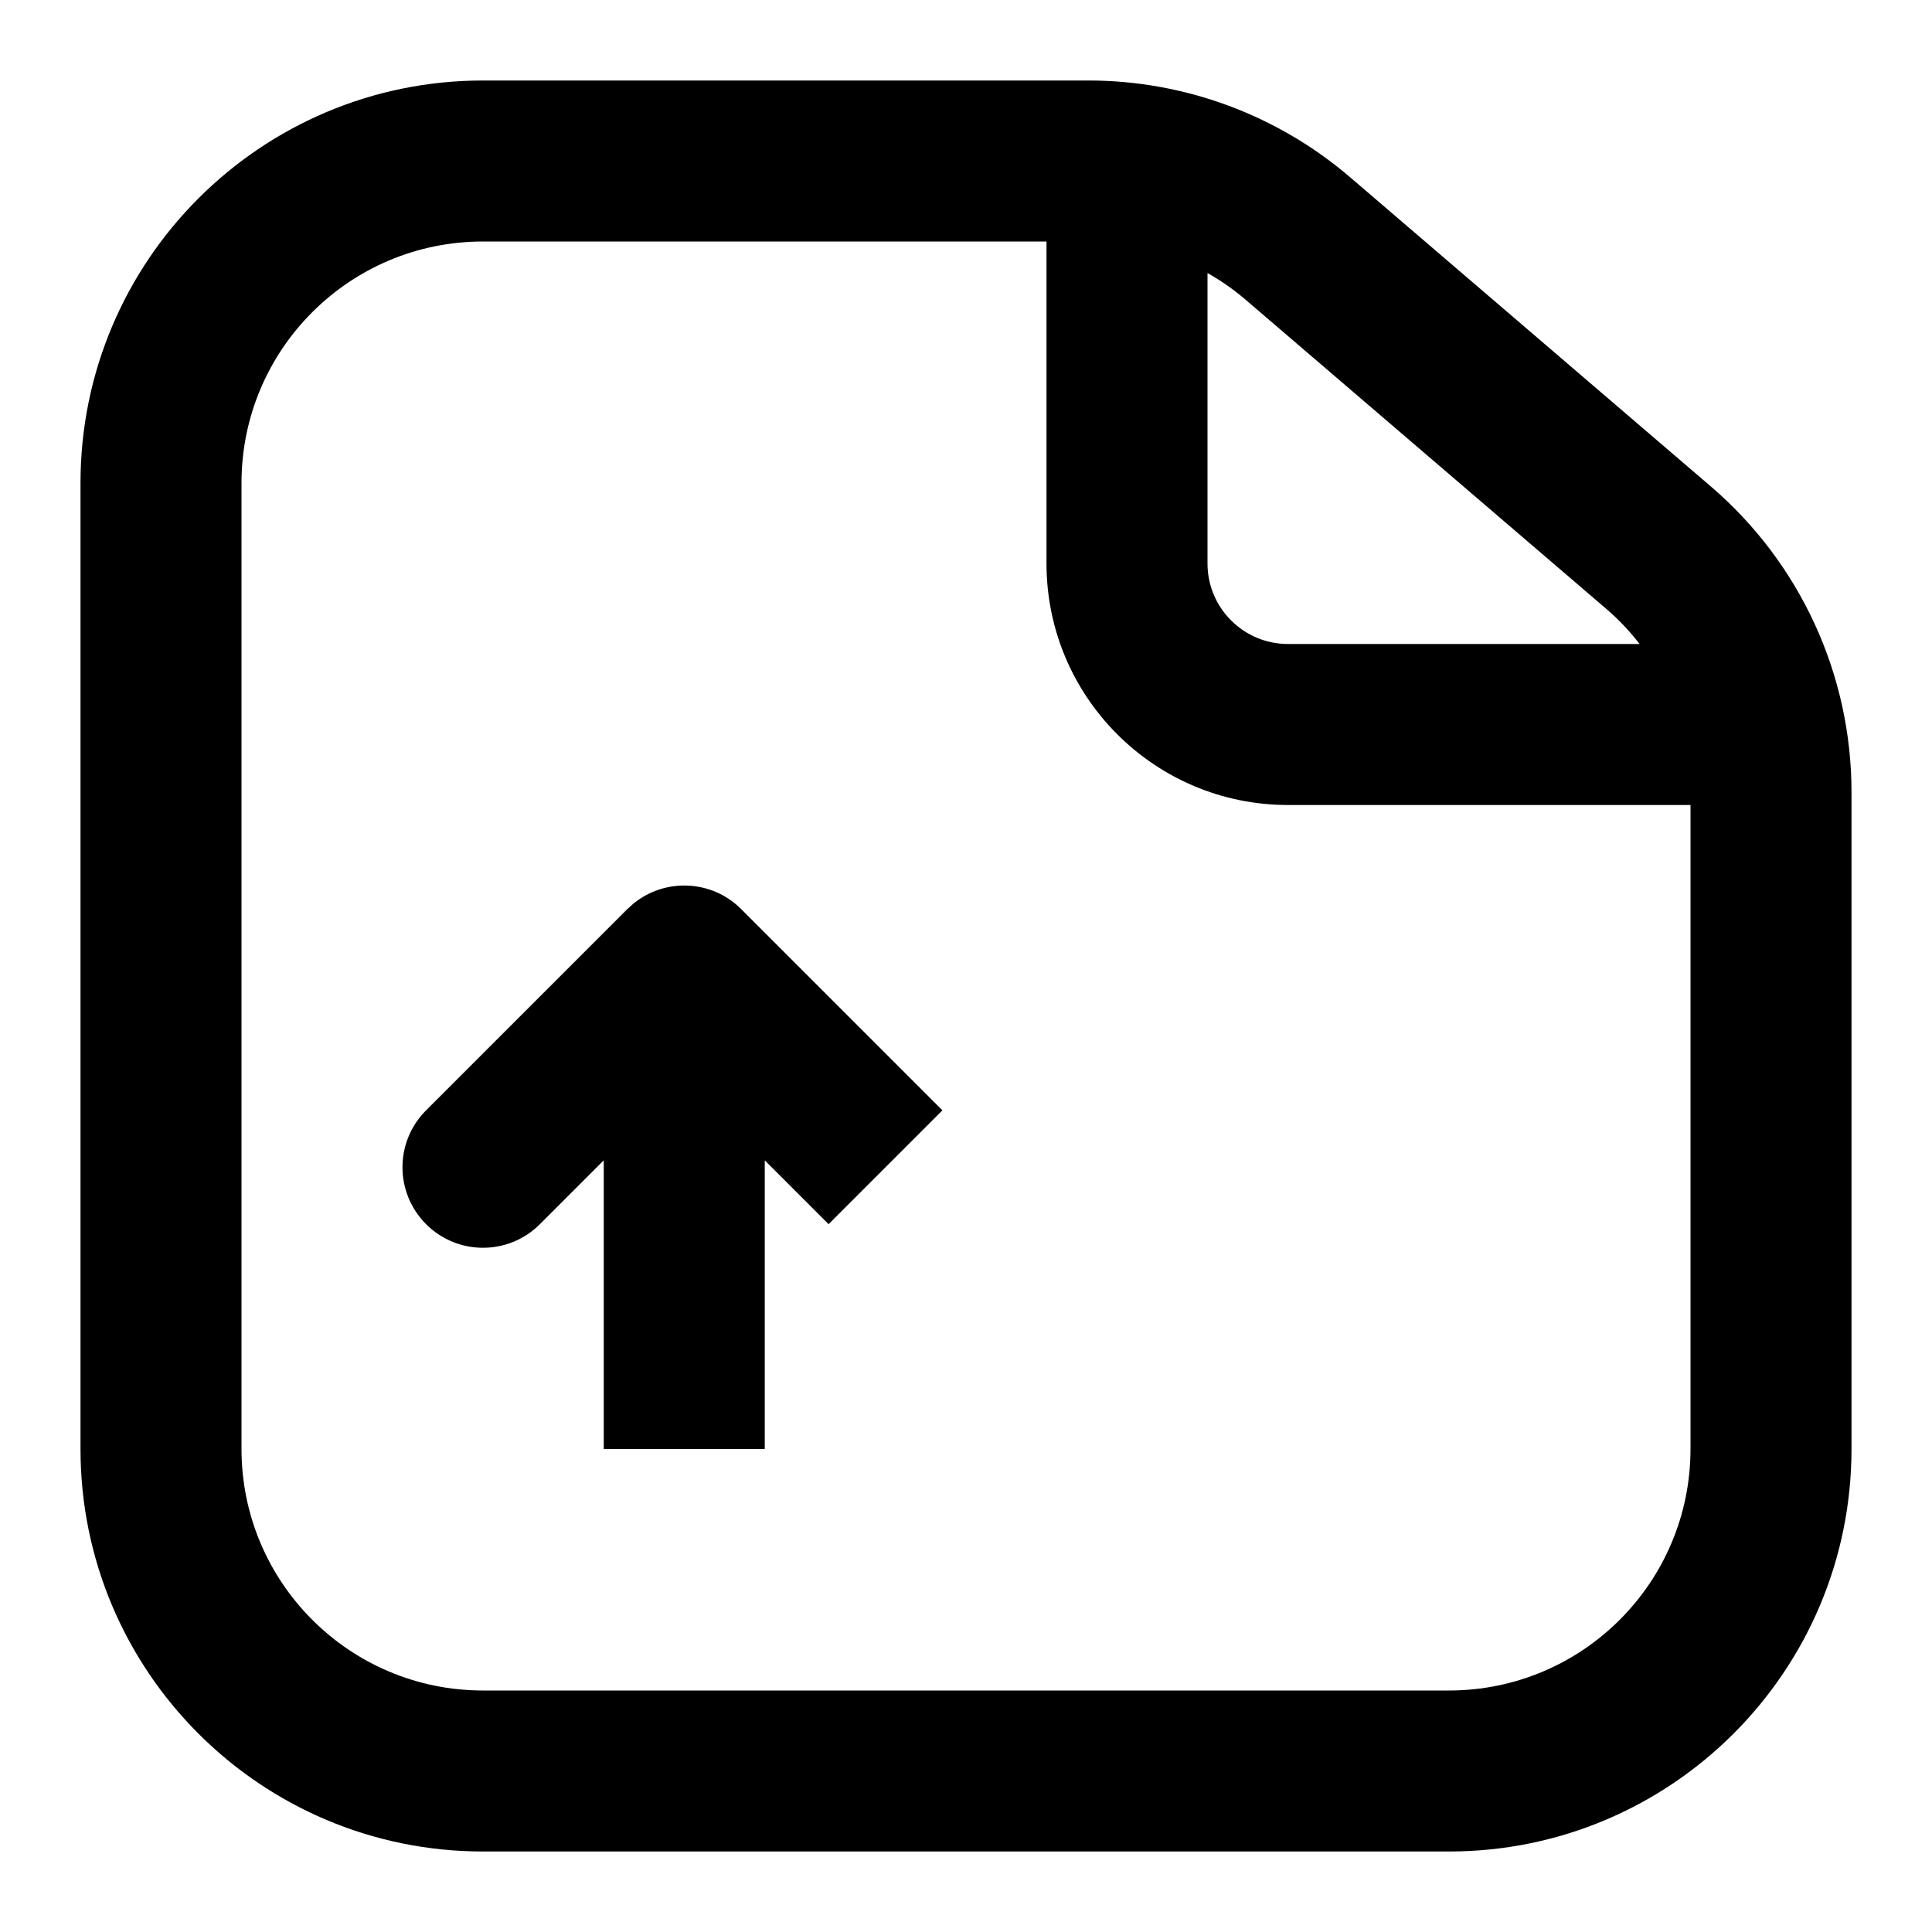
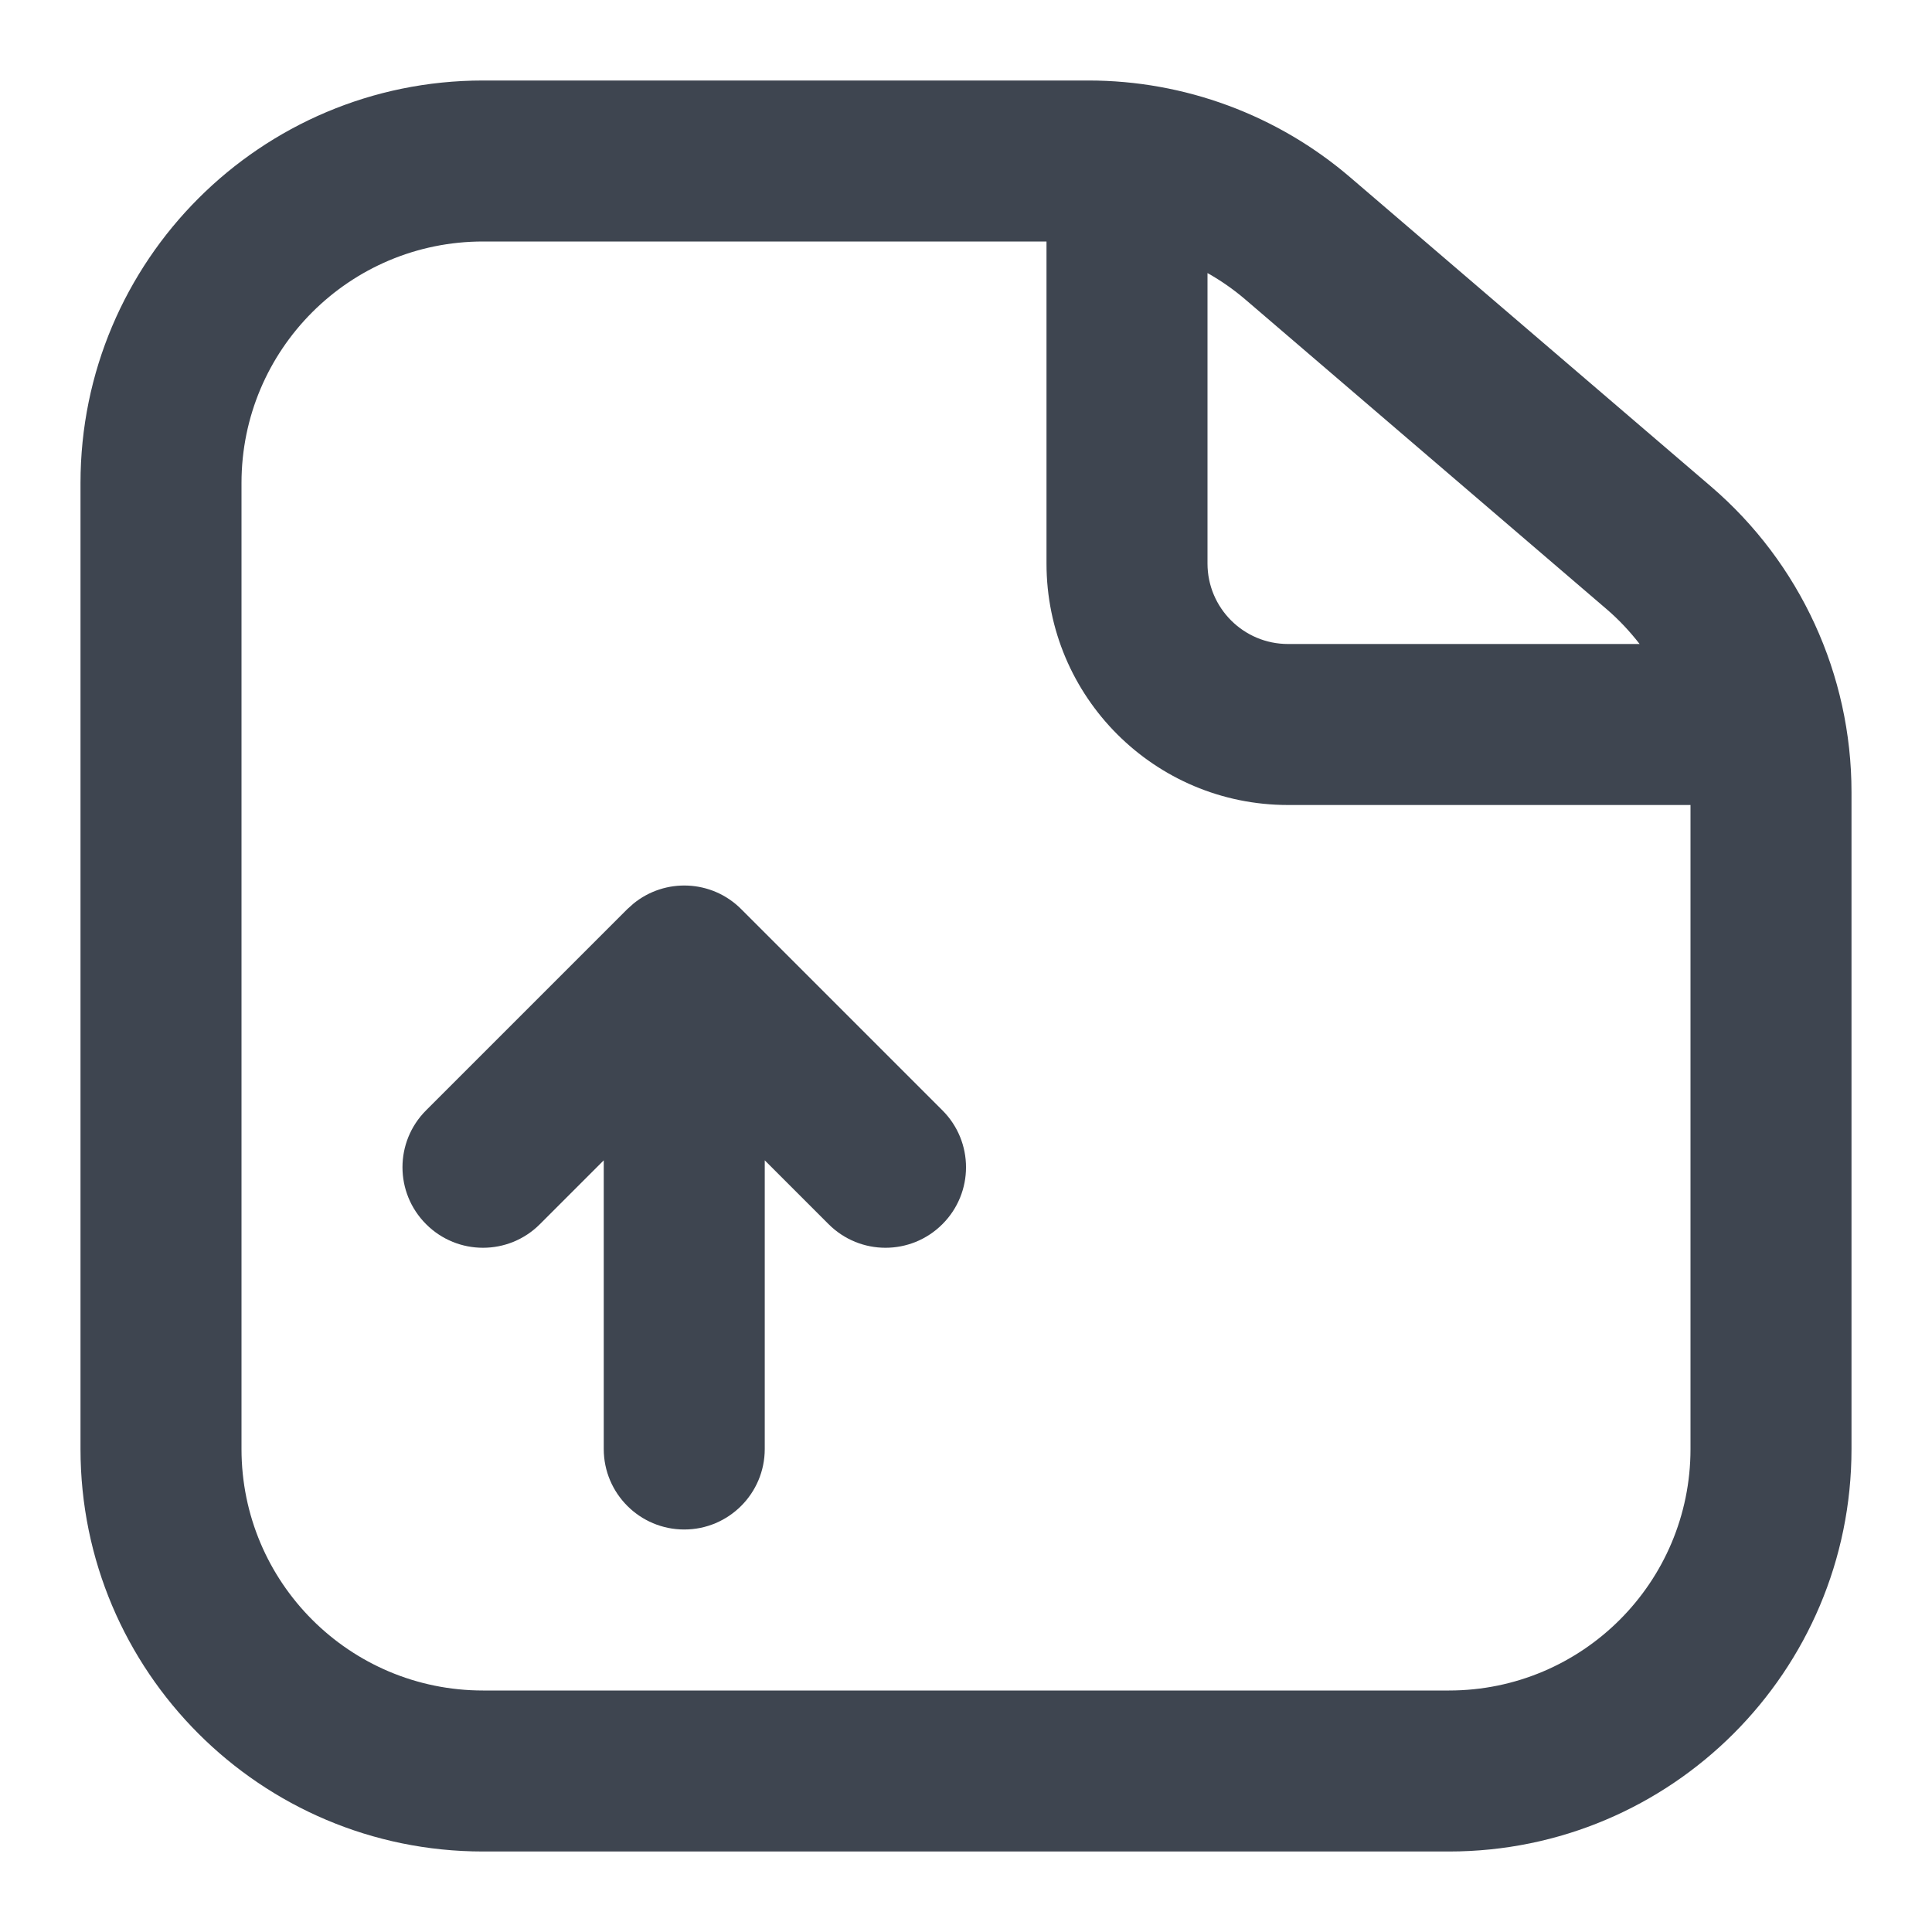
<svg xmlns="http://www.w3.org/2000/svg" width="24" height="24" viewBox="0 0 24 24" fill="none">
-   <path d="M7.869 11.225C8.262 10.904 8.841 10.927 9.207 11.293L11.707 13.793L10.293 15.207L9.5 14.414V18H7.5V14.414L6.707 15.207C6.317 15.598 5.683 15.598 5.293 15.207C4.902 14.816 4.902 14.184 5.293 13.793L7.793 11.293L7.869 11.225Z" fill="currentColor" />
-   <path fill-rule="evenodd" clip-rule="evenodd" d="M13.521 1C14.714 1 15.868 1.427 16.774 2.204L21.254 6.044C22.362 6.994 23 8.38 23 9.84V18C23 20.761 20.761 23 18 23H6C3.239 23 1 20.761 1 18V6C1 3.239 3.239 1 6 1H13.521ZM6 3C4.343 3 3 4.343 3 6V18C3 19.657 4.343 21 6 21H18C19.657 21 21 19.657 21 18V10H16C14.343 10 13 8.657 13 7V3H6ZM15 7C15 7.552 15.448 8 16 8H20.368C20.245 7.842 20.107 7.694 19.952 7.562L15.473 3.723C15.325 3.596 15.167 3.486 15 3.392V7Z" fill="currentColor" />
+   <path d="M1 18V6C1 3.239 3.239 1 6 1H13.521C14.714 1 15.868 1.427 16.774 2.204L21.254 6.043C22.362 6.993 23 8.38 23 9.84V18C23 20.761 20.761 23 18 23H6C3.239 23 1 20.761 1 18ZM7.5 18V14.414L6.707 15.207C6.317 15.598 5.683 15.598 5.293 15.207C4.902 14.816 4.902 14.184 5.293 13.793L7.793 11.293L7.869 11.225C8.262 10.904 8.841 10.927 9.207 11.293L11.707 13.793C12.098 14.184 12.098 14.816 11.707 15.207C11.316 15.598 10.684 15.598 10.293 15.207L9.5 14.414V18C9.5 18.552 9.052 19 8.5 19C7.948 19 7.5 18.552 7.5 18ZM15 7C15 7.552 15.448 8 16 8H20.368C20.245 7.842 20.107 7.694 19.952 7.562L15.473 3.723C15.325 3.596 15.167 3.486 15 3.392V7ZM3 18C3 19.657 4.343 21 6 21H18C19.657 21 21 19.657 21 18V10H16C14.343 10 13 8.657 13 7V3H6C4.343 3 3 4.343 3 6V18Z" fill="#3E4550" />
</svg>
